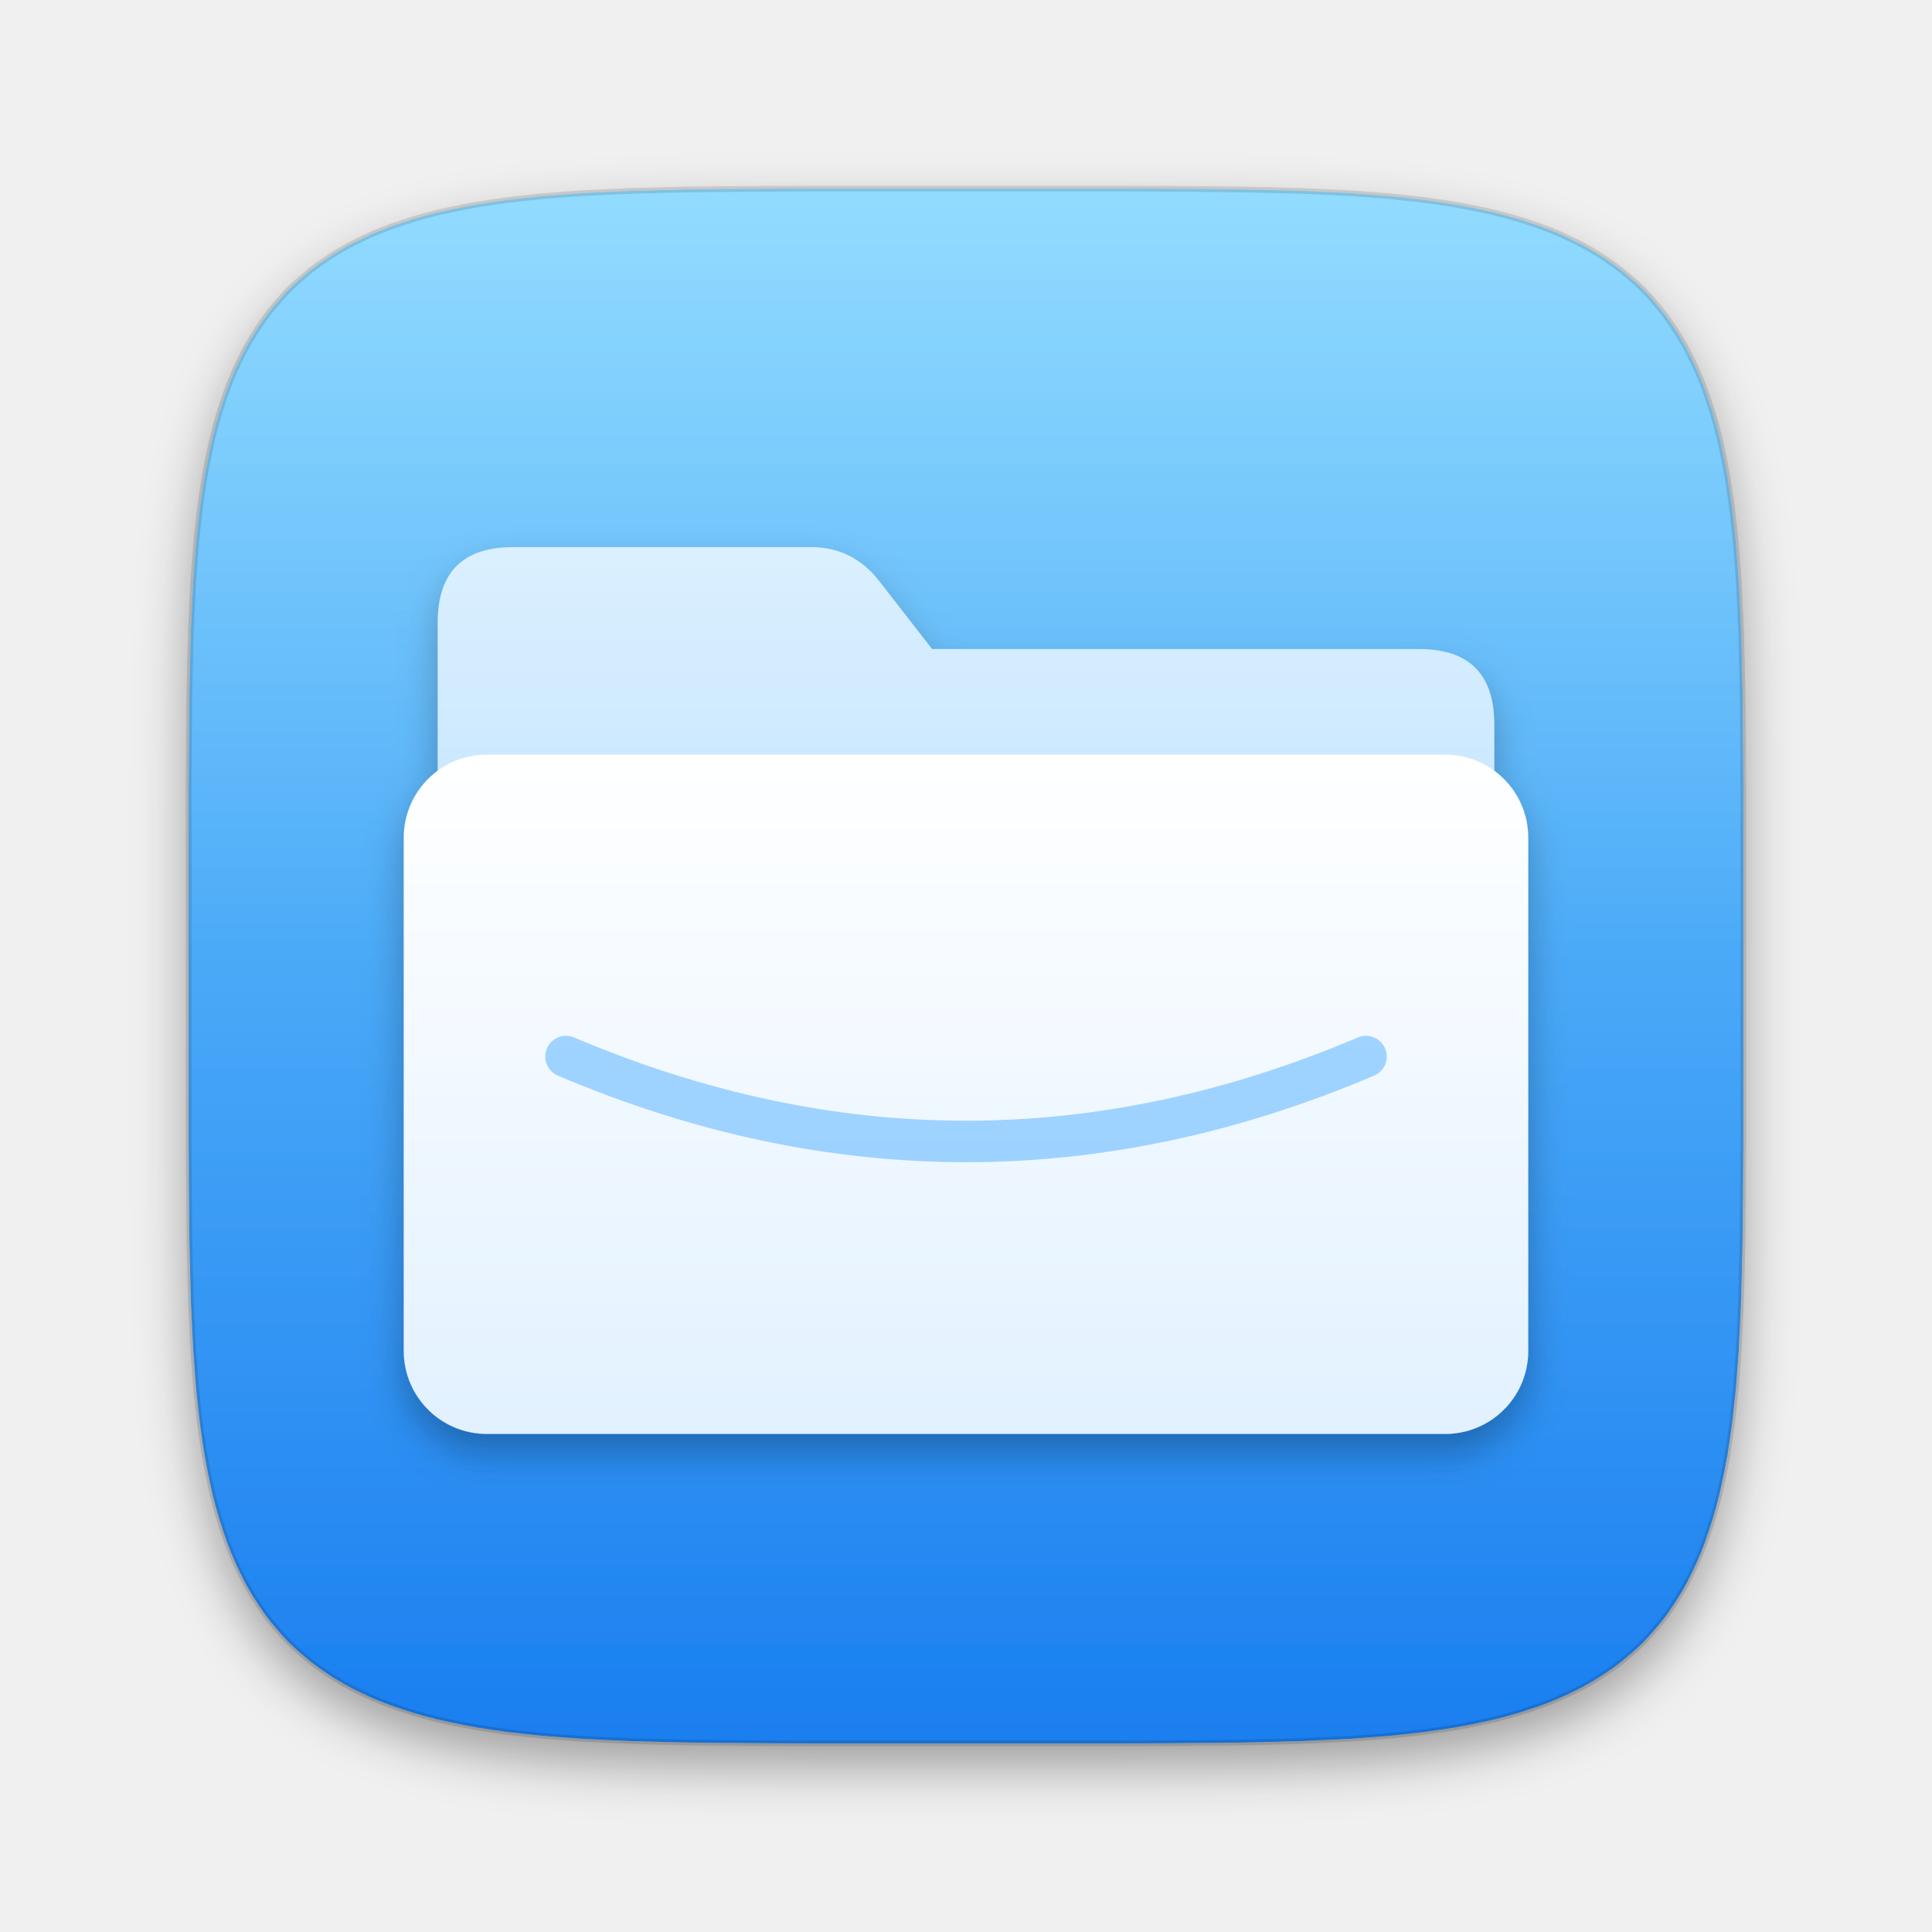
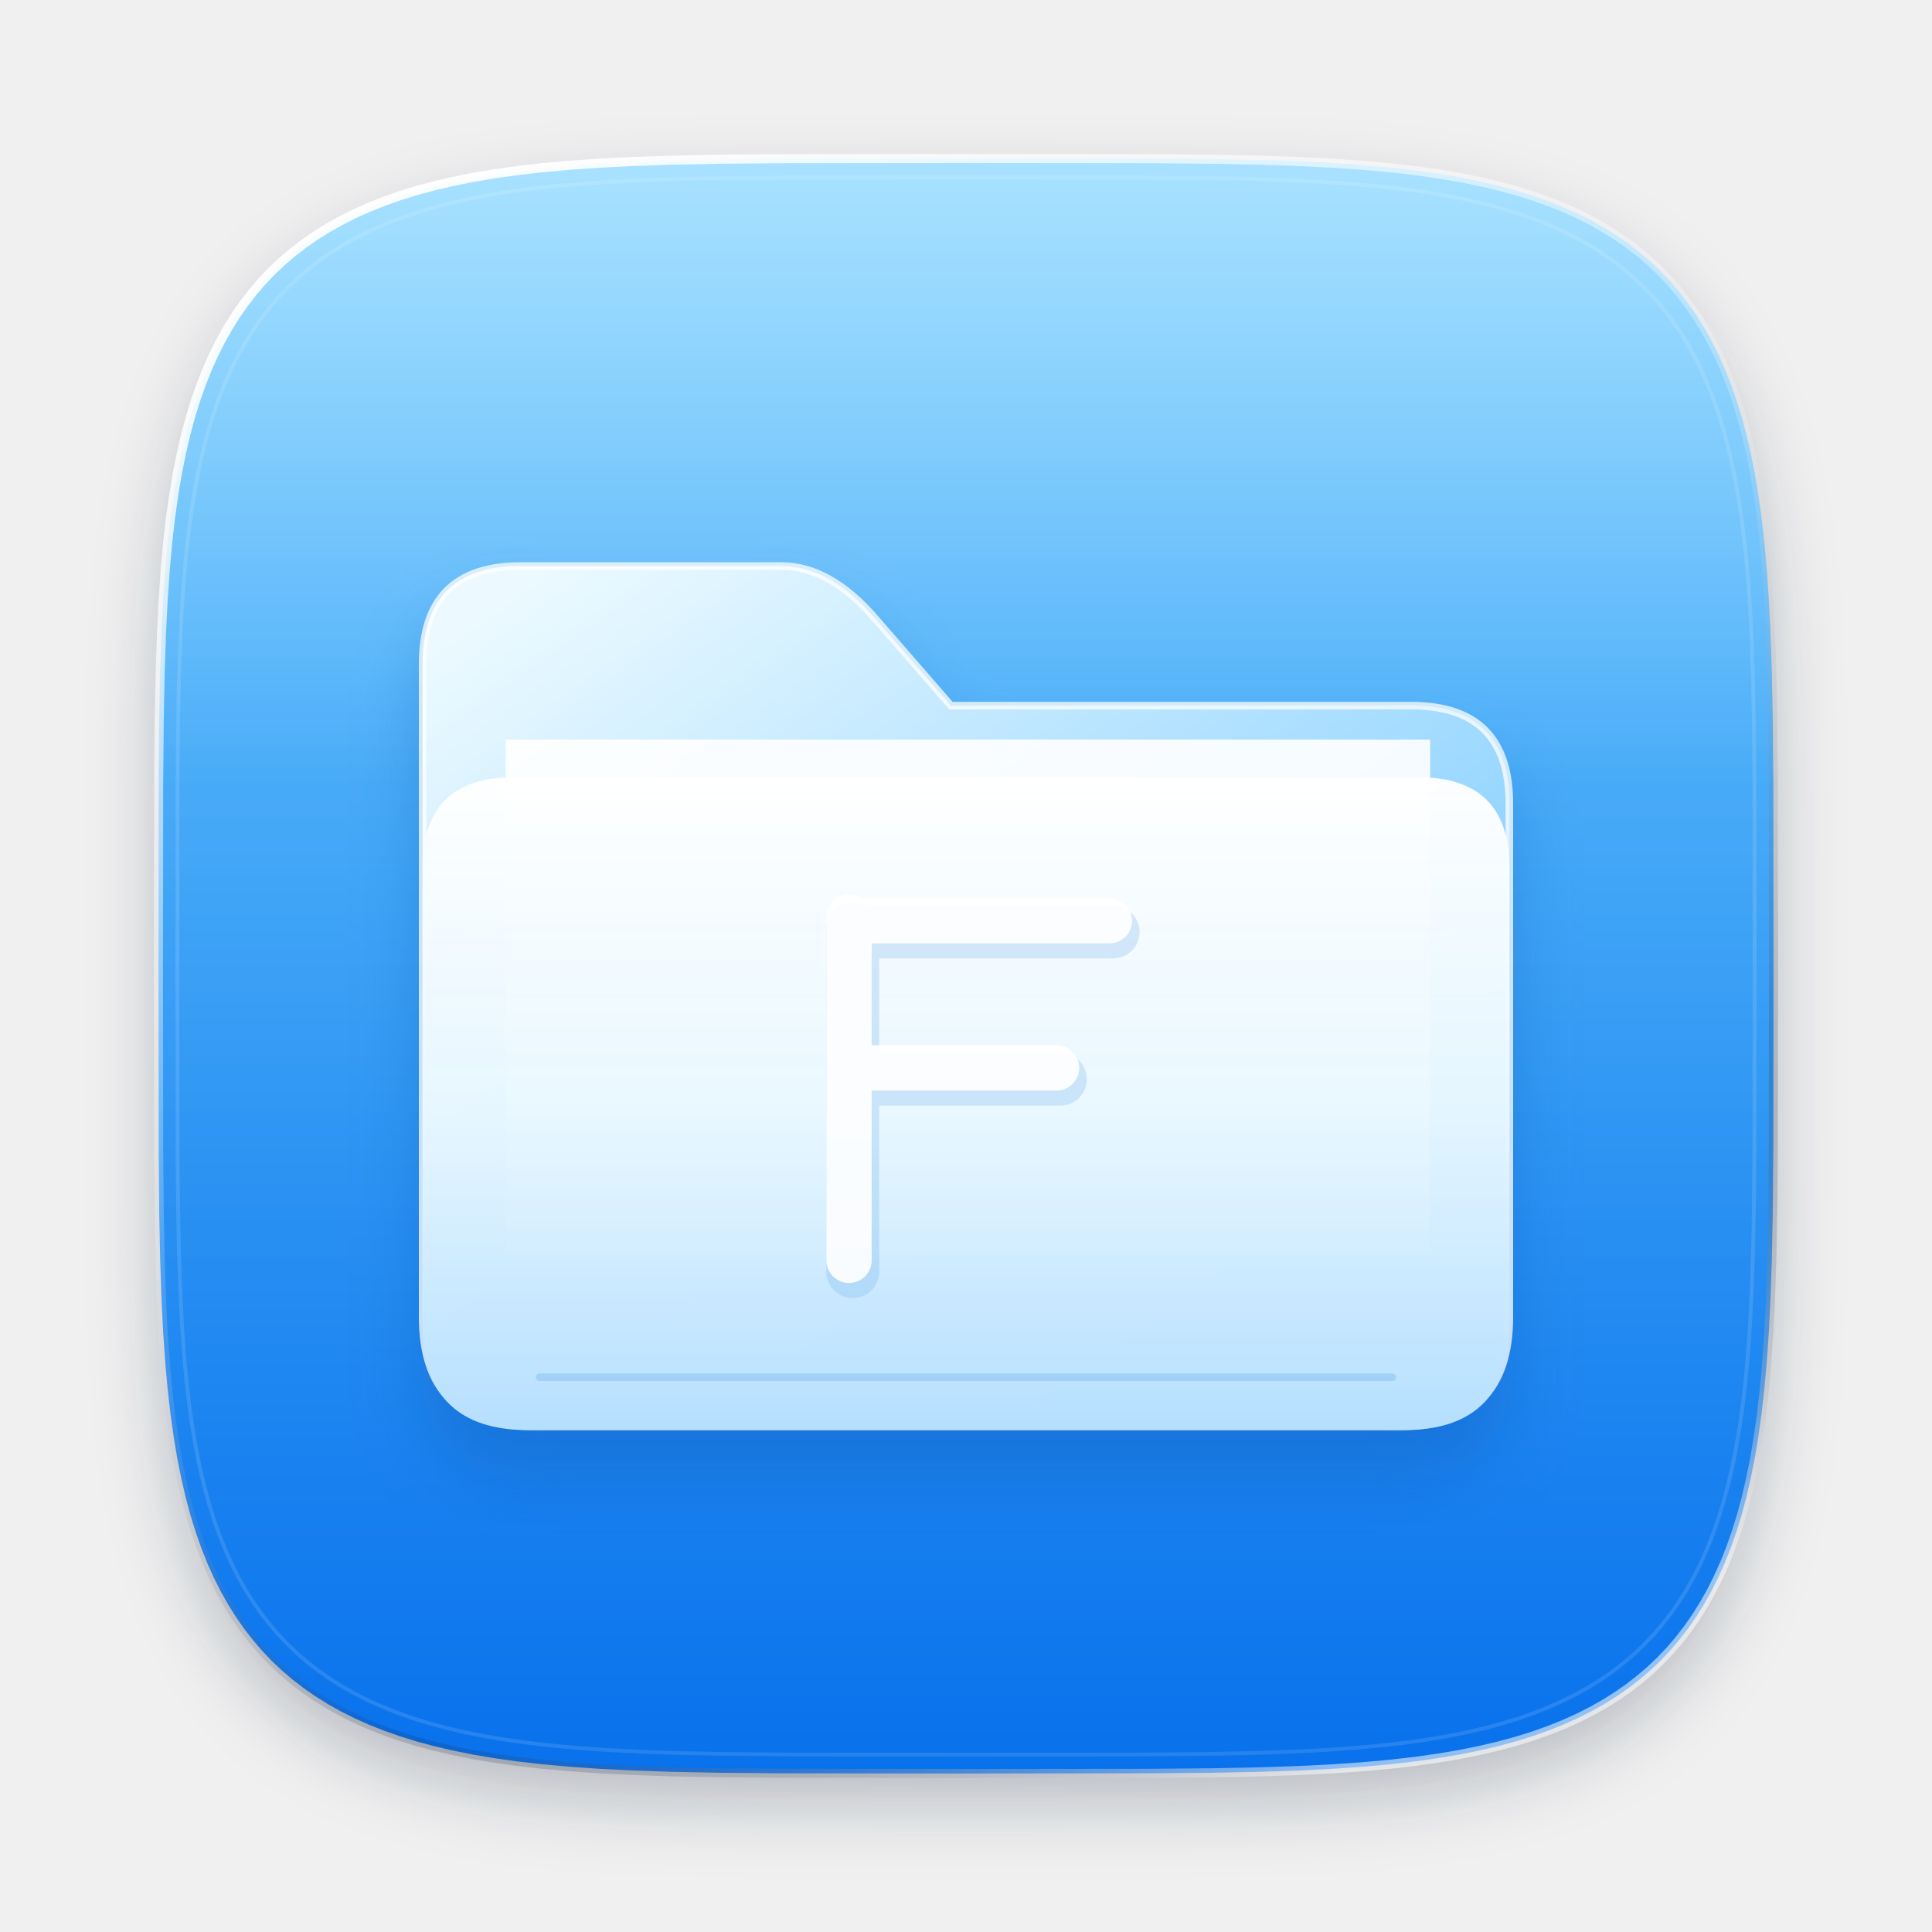
- <svg xmlns="http://www.w3.org/2000/svg" width="1024" height="1024" viewBox="0 0 1024 1024">
+ <svg xmlns="http://www.w3.org/2000/svg" width="512" height="512" viewBox="0 0 512 512" fill="none">
  <defs>
-     <filter id="shadow" x="-20%" y="-20%" width="140%" height="140%">
-       <feGaussianBlur in="SourceAlpha" stdDeviation="14" />
-       <feOffset dy="12" />
-       <feComponentTransfer>
-         <feFuncA type="linear" slope="0.35" />
-       </feComponentTransfer>
-       <feMerge>
-         <feMergeNode />
-         <feMergeNode in="SourceGraphic" />
-       </feMerge>
+     <linearGradient id="base" x1="256" y1="42" x2="256" y2="470" gradientUnits="userSpaceOnUse">
+       <stop stop-color="#64CAFF" />
+       <stop offset="1" stop-color="#0871EC" />
+     </linearGradient>
+     <linearGradient id="rim" x1="132" y1="44" x2="355" y2="470" gradientUnits="userSpaceOnUse">
+       <stop stop-color="white" stop-opacity=".95" />
+       <stop offset=".45" stop-color="white" stop-opacity=".18" />
+       <stop offset=".75" stop-color="#12264B" stop-opacity=".18" />
+       <stop offset="1" stop-color="white" stop-opacity=".55" />
+     </linearGradient>
+     <linearGradient id="sheen" x1="256" y1="45" x2="256" y2="340" gradientUnits="userSpaceOnUse">
+       <stop stop-color="white" stop-opacity=".44" />
+       <stop offset=".55" stop-color="white" stop-opacity=".04" />
+       <stop offset="1" stop-color="white" stop-opacity="0" />
+     </linearGradient>
+     <linearGradient id="whiteGlass" x1="190" y1="135" x2="300" y2="385" gradientUnits="userSpaceOnUse">
+       <stop stop-color="white" />
+       <stop offset=".5" stop-color="#F1F8FF" stop-opacity=".96" />
+       <stop offset="1" stop-color="#CEE4FB" stop-opacity=".9" />
+     </linearGradient>
+     <filter id="shadow" x="-30%" y="-30%" width="160%" height="170%">
+       <feGaussianBlur stdDeviation="9" />
    </filter>
-     <filter id="soft" x="-30%" y="-30%" width="160%" height="160%">
-       <feGaussianBlur in="SourceAlpha" stdDeviation="10" />
-       <feOffset dy="10" />
-       <feComponentTransfer>
-         <feFuncA type="linear" slope="0.28" />
-       </feComponentTransfer>
-       <feMerge>
-         <feMergeNode />
-         <feMergeNode in="SourceGraphic" />
-       </feMerge>
+     <filter id="soft" x="-40%" y="-40%" width="180%" height="180%">
+       <feGaussianBlur stdDeviation="4" />
    </filter>
-     <clipPath id="shape">
-       <path d="M924.0,512.0 L924.0,605.5 L923.8,635.4 L923.6,657.1 L923.2,674.7 L922.8,689.8 L922.2,703.2 L921.6,715.3 L920.8,726.3 L920.0,736.5 L919.0,746.0 L918.0,754.8 L916.8,763.2 L915.6,771.1 L914.2,778.6 L912.7,785.8 L911.2,792.6 L909.5,799.1 L907.7,805.3 L905.8,811.2 L903.8,817.0 L901.7,822.5 L899.5,827.7 L897.1,832.8 L894.7,837.7 L892.1,842.4 L889.4,846.9 L886.6,851.2 L883.7,855.4 L880.6,859.5 L877.4,863.3 L874.1,867.1 L870.7,870.7 L867.1,874.1 L863.3,877.4 L859.5,880.6 L855.4,883.7 L851.2,886.6 L846.9,889.4 L842.4,892.1 L837.7,894.7 L832.8,897.1 L827.7,899.5 L822.5,901.7 L817.0,903.8 L811.2,905.8 L805.3,907.7 L799.1,909.5 L792.6,911.2 L785.8,912.7 L778.6,914.2 L771.1,915.6 L763.2,916.8 L754.8,918.0 L746.0,919.0 L736.5,920.0 L726.3,920.8 L715.3,921.6 L703.2,922.2 L689.8,922.8 L674.7,923.2 L657.1,923.6 L635.4,923.8 L605.5,924.0 L512.0,924.0 L418.5,924.0 L388.6,923.8 L366.9,923.6 L349.3,923.2 L334.2,922.8 L320.8,922.2 L308.7,921.6 L297.7,920.8 L287.5,920.0 L278.0,919.0 L269.2,918.0 L260.8,916.8 L252.9,915.6 L245.4,914.2 L238.2,912.7 L231.4,911.2 L224.9,909.5 L218.7,907.7 L212.8,905.8 L207.0,903.8 L201.5,901.7 L196.3,899.5 L191.2,897.1 L186.3,894.7 L181.6,892.1 L177.1,889.4 L172.8,886.6 L168.6,883.7 L164.5,880.6 L160.7,877.4 L156.9,874.1 L153.3,870.7 L149.9,867.1 L146.6,863.3 L143.4,859.5 L140.3,855.4 L137.4,851.2 L134.6,846.9 L131.9,842.4 L129.3,837.7 L126.9,832.8 L124.5,827.7 L122.3,822.5 L120.2,817.0 L118.2,811.2 L116.3,805.3 L114.5,799.1 L112.8,792.6 L111.3,785.8 L109.8,778.6 L108.4,771.1 L107.2,763.2 L106.0,754.8 L105.0,746.0 L104.0,736.5 L103.2,726.3 L102.4,715.3 L101.8,703.2 L101.2,689.8 L100.8,674.7 L100.4,657.1 L100.2,635.4 L100.0,605.5 L100.0,512.0 L100.0,418.5 L100.2,388.6 L100.4,366.9 L100.8,349.3 L101.2,334.2 L101.8,320.8 L102.4,308.7 L103.2,297.7 L104.0,287.5 L105.0,278.0 L106.0,269.2 L107.2,260.8 L108.4,252.9 L109.8,245.4 L111.3,238.2 L112.8,231.4 L114.5,224.9 L116.3,218.7 L118.2,212.8 L120.2,207.0 L122.3,201.5 L124.5,196.3 L126.9,191.2 L129.3,186.3 L131.9,181.6 L134.6,177.1 L137.4,172.8 L140.3,168.6 L143.4,164.5 L146.6,160.7 L149.9,156.9 L153.3,153.3 L156.9,149.9 L160.7,146.6 L164.5,143.4 L168.6,140.3 L172.8,137.4 L177.1,134.6 L181.6,131.9 L186.3,129.3 L191.2,126.9 L196.3,124.5 L201.5,122.3 L207.0,120.2 L212.8,118.2 L218.7,116.3 L224.9,114.5 L231.4,112.8 L238.2,111.3 L245.4,109.8 L252.9,108.4 L260.8,107.2 L269.2,106.0 L278.0,105.0 L287.5,104.0 L297.7,103.2 L308.7,102.4 L320.8,101.8 L334.2,101.2 L349.3,100.8 L366.9,100.4 L388.6,100.2 L418.5,100.0 L512.0,100.0 L605.5,100.0 L635.4,100.2 L657.1,100.4 L674.7,100.8 L689.8,101.2 L703.2,101.8 L715.3,102.4 L726.3,103.2 L736.5,104.0 L746.0,105.0 L754.8,106.0 L763.2,107.2 L771.1,108.4 L778.6,109.8 L785.8,111.3 L792.6,112.8 L799.1,114.5 L805.3,116.3 L811.2,118.2 L817.0,120.2 L822.5,122.3 L827.7,124.5 L832.8,126.9 L837.7,129.3 L842.4,131.9 L846.9,134.6 L851.2,137.4 L855.4,140.3 L859.5,143.4 L863.3,146.6 L867.1,149.9 L870.7,153.3 L874.1,156.9 L877.4,160.7 L880.6,164.5 L883.7,168.6 L886.6,172.8 L889.4,177.1 L892.1,181.6 L894.7,186.3 L897.1,191.2 L899.5,196.3 L901.7,201.5 L903.8,207.0 L905.8,212.8 L907.7,218.7 L909.5,224.9 L911.2,231.4 L912.7,238.2 L914.2,245.4 L915.6,252.9 L916.8,260.8 L918.0,269.2 L919.0,278.0 L920.0,287.5 L920.8,297.7 L921.6,308.7 L922.2,320.8 L922.8,334.2 L923.2,349.3 L923.6,366.9 L923.8,388.6 L924.0,418.5 Z" />
+     <clipPath id="tile">
+       <path d="M470.00,256.00 L469.95,304.38 L469.80,321.38 L469.55,333.96 L469.20,344.29 L468.75,353.22 L468.20,361.15 L467.55,368.33 L466.80,374.90 L465.94,380.99 L464.99,386.65 L463.92,391.95 L462.76,396.94 L461.49,401.65 L460.11,406.10 L458.62,410.31 L457.03,414.32 L455.32,418.12 L453.50,421.74 L451.56,425.18 L449.51,428.46 L447.34,431.58 L445.04,434.55 L442.62,437.38 L440.07,440.07 L437.38,442.62 L434.55,445.04 L431.58,447.34 L428.46,449.51 L425.18,451.56 L421.74,453.50 L418.12,455.32 L414.32,457.03 L410.31,458.62 L406.10,460.11 L401.65,461.49 L396.94,462.76 L391.95,463.92 L386.65,464.99 L380.99,465.94 L374.90,466.80 L368.33,467.55 L361.15,468.20 L353.22,468.75 L344.29,469.20 L333.96,469.55 L321.38,469.80 L304.38,469.95 L256.00,470.00 L207.62,469.95 L190.62,469.80 L178.04,469.55 L167.71,469.20 L158.78,468.75 L150.85,468.20 L143.67,467.55 L137.10,466.80 L131.01,465.94 L125.35,464.99 L120.05,463.92 L115.06,462.76 L110.35,461.49 L105.90,460.11 L101.69,458.62 L97.68,457.03 L93.88,455.32 L90.26,453.50 L86.82,451.56 L83.54,449.51 L80.42,447.34 L77.45,445.04 L74.62,442.62 L71.93,440.07 L69.38,437.38 L66.96,434.55 L64.66,431.58 L62.49,428.46 L60.44,425.18 L58.50,421.74 L56.68,418.12 L54.97,414.32 L53.38,410.31 L51.89,406.10 L50.51,401.65 L49.24,396.94 L48.08,391.95 L47.01,386.65 L46.06,380.99 L45.20,374.90 L44.45,368.33 L43.80,361.15 L43.25,353.22 L42.80,344.29 L42.45,333.96 L42.20,321.38 L42.05,304.38 L42.00,256.00 L42.05,207.62 L42.20,190.62 L42.45,178.04 L42.80,167.71 L43.25,158.78 L43.80,150.85 L44.45,143.67 L45.20,137.10 L46.06,131.01 L47.01,125.35 L48.08,120.05 L49.24,115.06 L50.51,110.35 L51.89,105.90 L53.38,101.69 L54.97,97.68 L56.68,93.88 L58.50,90.26 L60.44,86.82 L62.49,83.54 L64.66,80.42 L66.96,77.45 L69.38,74.62 L71.93,71.93 L74.62,69.38 L77.45,66.96 L80.42,64.66 L83.54,62.49 L86.82,60.44 L90.26,58.50 L93.88,56.68 L97.68,54.97 L101.69,53.38 L105.90,51.89 L110.35,50.51 L115.06,49.24 L120.05,48.08 L125.35,47.01 L131.01,46.06 L137.10,45.20 L143.67,44.45 L150.85,43.80 L158.78,43.25 L167.71,42.80 L178.04,42.45 L190.62,42.20 L207.62,42.05 L256.00,42.00 L304.38,42.05 L321.38,42.20 L333.96,42.45 L344.29,42.80 L353.22,43.25 L361.15,43.80 L368.33,44.45 L374.90,45.20 L380.99,46.06 L386.65,47.01 L391.95,48.08 L396.94,49.24 L401.65,50.51 L406.10,51.89 L410.31,53.38 L414.32,54.97 L418.12,56.68 L421.74,58.50 L425.18,60.44 L428.46,62.49 L431.58,64.66 L434.55,66.96 L437.38,69.38 L440.07,71.93 L442.62,74.62 L445.04,77.45 L447.34,80.42 L449.51,83.54 L451.56,86.82 L453.50,90.26 L455.32,93.88 L457.03,97.68 L458.62,101.69 L460.11,105.90 L461.49,110.35 L462.76,115.06 L463.92,120.05 L464.99,125.35 L465.94,131.01 L466.80,137.10 L467.55,143.67 L468.20,150.85 L468.75,158.78 L469.20,167.71 L469.55,178.04 L469.80,190.62 L469.95,207.62 L470.00,256.00Z" />
    </clipPath>
-     <linearGradient id="sheen" x1="0" y1="0" x2="0" y2="1">
-       <stop offset="0" stop-color="#fff" stop-opacity="0.22" />
-       <stop offset="0.5" stop-color="#fff" stop-opacity="0" />
+     <linearGradient id="folderBack" x1="170" y1="132" x2="340" y2="373" gradientUnits="userSpaceOnUse">
+       <stop stop-color="#ECFAFF" />
+       <stop offset="1" stop-color="#6FC5FF" />
    </linearGradient>
-     <linearGradient id="bg" x1="0" y1="0" x2="0" y2="1">
-       <stop offset="0" stop-color="#7AD3FF" />
-       <stop offset="1" stop-color="#1A7FF0" />
-     </linearGradient>
-     <linearGradient id="back" x1="0" y1="0" x2="0" y2="1">
-       <stop offset="0" stop-color="#D6EEFF" />
-       <stop offset="1" stop-color="#A9D6FF" />
-     </linearGradient>
-     <linearGradient id="front" x1="0" y1="0" x2="0" y2="1">
-       <stop offset="0" stop-color="#FFFFFF" />
-       <stop offset="1" stop-color="#E2F1FF" />
+     <linearGradient id="folderFront" x1="256" y1="204" x2="256" y2="379" gradientUnits="userSpaceOnUse">
+       <stop stop-color="#FFFFFF" stop-opacity=".98" />
+       <stop offset=".52" stop-color="#E8F7FF" stop-opacity=".96" />
+       <stop offset="1" stop-color="#B5DFFF" />
    </linearGradient>
  </defs>
-   <g filter="url(#shadow)">
-     <path d="M924.0,512.0 L924.0,605.5 L923.8,635.4 L923.6,657.1 L923.2,674.7 L922.8,689.8 L922.2,703.2 L921.6,715.3 L920.8,726.3 L920.0,736.5 L919.0,746.0 L918.0,754.8 L916.8,763.2 L915.6,771.1 L914.2,778.6 L912.7,785.8 L911.2,792.6 L909.5,799.1 L907.7,805.3 L905.8,811.2 L903.8,817.0 L901.7,822.5 L899.5,827.7 L897.1,832.8 L894.7,837.7 L892.1,842.4 L889.4,846.9 L886.6,851.2 L883.7,855.4 L880.6,859.5 L877.4,863.3 L874.1,867.1 L870.7,870.7 L867.1,874.1 L863.3,877.4 L859.5,880.6 L855.4,883.7 L851.2,886.6 L846.9,889.4 L842.4,892.1 L837.7,894.7 L832.8,897.1 L827.7,899.5 L822.5,901.7 L817.0,903.8 L811.2,905.8 L805.3,907.7 L799.1,909.5 L792.6,911.2 L785.8,912.7 L778.6,914.2 L771.1,915.6 L763.2,916.8 L754.8,918.0 L746.0,919.0 L736.5,920.0 L726.3,920.8 L715.3,921.6 L703.2,922.2 L689.8,922.8 L674.7,923.2 L657.1,923.6 L635.4,923.8 L605.5,924.0 L512.0,924.0 L418.5,924.0 L388.6,923.8 L366.9,923.6 L349.3,923.2 L334.2,922.8 L320.8,922.2 L308.7,921.6 L297.7,920.8 L287.5,920.0 L278.0,919.0 L269.2,918.0 L260.8,916.8 L252.9,915.6 L245.4,914.2 L238.2,912.7 L231.4,911.2 L224.9,909.5 L218.7,907.7 L212.8,905.8 L207.0,903.8 L201.5,901.7 L196.3,899.5 L191.2,897.1 L186.3,894.7 L181.6,892.1 L177.1,889.4 L172.8,886.6 L168.6,883.7 L164.5,880.6 L160.7,877.4 L156.9,874.1 L153.3,870.7 L149.9,867.1 L146.6,863.3 L143.4,859.5 L140.3,855.4 L137.4,851.2 L134.6,846.9 L131.9,842.4 L129.3,837.7 L126.9,832.8 L124.5,827.7 L122.3,822.5 L120.2,817.0 L118.2,811.2 L116.3,805.3 L114.5,799.1 L112.8,792.6 L111.3,785.8 L109.8,778.6 L108.4,771.1 L107.2,763.2 L106.0,754.8 L105.0,746.0 L104.0,736.5 L103.2,726.3 L102.4,715.3 L101.8,703.2 L101.2,689.8 L100.8,674.7 L100.4,657.1 L100.2,635.4 L100.0,605.5 L100.0,512.0 L100.0,418.5 L100.2,388.6 L100.4,366.9 L100.8,349.3 L101.2,334.2 L101.8,320.8 L102.4,308.7 L103.2,297.7 L104.0,287.5 L105.0,278.0 L106.0,269.2 L107.2,260.8 L108.4,252.9 L109.8,245.4 L111.3,238.2 L112.8,231.4 L114.5,224.9 L116.3,218.7 L118.2,212.8 L120.2,207.0 L122.3,201.5 L124.5,196.3 L126.9,191.2 L129.3,186.3 L131.9,181.6 L134.6,177.1 L137.4,172.8 L140.3,168.6 L143.4,164.5 L146.6,160.7 L149.9,156.9 L153.3,153.3 L156.9,149.9 L160.7,146.6 L164.5,143.4 L168.6,140.3 L172.8,137.4 L177.1,134.6 L181.6,131.9 L186.3,129.3 L191.2,126.9 L196.3,124.5 L201.5,122.3 L207.0,120.2 L212.8,118.2 L218.7,116.3 L224.9,114.5 L231.4,112.8 L238.2,111.3 L245.4,109.8 L252.9,108.4 L260.8,107.2 L269.2,106.0 L278.0,105.0 L287.5,104.0 L297.7,103.2 L308.7,102.4 L320.8,101.8 L334.2,101.2 L349.3,100.8 L366.9,100.4 L388.6,100.2 L418.5,100.0 L512.0,100.0 L605.5,100.0 L635.4,100.2 L657.1,100.4 L674.7,100.8 L689.8,101.2 L703.2,101.8 L715.3,102.4 L726.3,103.2 L736.5,104.0 L746.0,105.0 L754.8,106.0 L763.2,107.2 L771.1,108.4 L778.6,109.8 L785.8,111.3 L792.6,112.8 L799.1,114.5 L805.3,116.3 L811.2,118.2 L817.0,120.2 L822.5,122.3 L827.7,124.5 L832.8,126.9 L837.7,129.3 L842.4,131.9 L846.9,134.6 L851.2,137.4 L855.4,140.3 L859.5,143.4 L863.3,146.6 L867.1,149.9 L870.7,153.3 L874.1,156.9 L877.4,160.7 L880.6,164.5 L883.7,168.6 L886.6,172.8 L889.4,177.1 L892.1,181.6 L894.7,186.3 L897.1,191.2 L899.5,196.3 L901.7,201.5 L903.8,207.0 L905.8,212.8 L907.7,218.7 L909.5,224.9 L911.2,231.4 L912.7,238.2 L914.2,245.4 L915.6,252.9 L916.8,260.8 L918.0,269.2 L919.0,278.0 L920.0,287.5 L920.8,297.7 L921.6,308.7 L922.2,320.8 L922.8,334.2 L923.2,349.3 L923.6,366.9 L923.8,388.6 L924.0,418.5 Z" fill="url(#bg)" />
-     <g clip-path="url(#shape)">
-       <g filter="url(#soft)">
-         <path d="M232,330 Q232,290 272,290 H430 Q452,290 466,308 L494,344 H752 Q792,344 792,384 V700 Q792,740 752,740 H272 Q232,740 232,700 Z" fill="url(#back)" />
-         <path d="M258,400 H766 A44,44 0 0 1 810,444 V716 A44,44 0 0 1 766,760 H258 A44,44 0 0 1 214,716 V444 A44,44 0 0 1 258,400 Z" fill="url(#front)" />
-         <path d="M300,560 Q512,650 724,560" fill="none" stroke="#5BB4FF" stroke-width="22" stroke-linecap="round" opacity="0.55" />
-       </g>
-       <rect x="0" y="0" width="1024" height="1024" fill="url(#sheen)" />
-     </g>
-     <path d="M924.0,512.0 L924.0,605.5 L923.8,635.4 L923.6,657.1 L923.2,674.7 L922.8,689.8 L922.2,703.2 L921.6,715.3 L920.8,726.3 L920.0,736.5 L919.0,746.0 L918.0,754.8 L916.8,763.2 L915.6,771.1 L914.2,778.6 L912.7,785.8 L911.2,792.6 L909.5,799.1 L907.7,805.3 L905.8,811.2 L903.8,817.0 L901.7,822.5 L899.5,827.7 L897.1,832.8 L894.7,837.7 L892.1,842.4 L889.4,846.9 L886.6,851.2 L883.7,855.4 L880.6,859.5 L877.4,863.3 L874.1,867.1 L870.7,870.7 L867.1,874.1 L863.3,877.4 L859.5,880.6 L855.4,883.7 L851.2,886.6 L846.9,889.4 L842.4,892.1 L837.7,894.7 L832.8,897.1 L827.7,899.5 L822.5,901.7 L817.0,903.8 L811.2,905.8 L805.3,907.7 L799.1,909.5 L792.6,911.2 L785.8,912.7 L778.6,914.2 L771.1,915.6 L763.2,916.8 L754.8,918.0 L746.0,919.0 L736.5,920.0 L726.3,920.8 L715.3,921.6 L703.2,922.2 L689.8,922.8 L674.7,923.2 L657.1,923.6 L635.4,923.8 L605.5,924.0 L512.0,924.0 L418.5,924.0 L388.6,923.8 L366.9,923.6 L349.3,923.2 L334.2,922.8 L320.8,922.2 L308.7,921.6 L297.7,920.8 L287.5,920.0 L278.0,919.0 L269.2,918.0 L260.8,916.8 L252.9,915.6 L245.4,914.2 L238.2,912.7 L231.4,911.2 L224.9,909.5 L218.7,907.7 L212.8,905.8 L207.0,903.8 L201.5,901.7 L196.3,899.5 L191.2,897.1 L186.3,894.7 L181.6,892.1 L177.1,889.4 L172.8,886.6 L168.6,883.7 L164.5,880.6 L160.7,877.4 L156.9,874.1 L153.3,870.7 L149.9,867.1 L146.6,863.3 L143.4,859.5 L140.3,855.4 L137.4,851.2 L134.6,846.9 L131.9,842.4 L129.3,837.7 L126.9,832.8 L124.5,827.7 L122.3,822.5 L120.2,817.0 L118.2,811.2 L116.3,805.3 L114.5,799.1 L112.8,792.6 L111.3,785.8 L109.8,778.6 L108.4,771.1 L107.2,763.2 L106.0,754.8 L105.0,746.0 L104.0,736.5 L103.2,726.3 L102.4,715.3 L101.8,703.2 L101.2,689.8 L100.8,674.7 L100.4,657.1 L100.2,635.4 L100.0,605.5 L100.0,512.0 L100.0,418.5 L100.2,388.6 L100.4,366.9 L100.8,349.3 L101.2,334.2 L101.8,320.8 L102.4,308.7 L103.2,297.7 L104.0,287.5 L105.0,278.0 L106.0,269.2 L107.2,260.8 L108.4,252.9 L109.8,245.4 L111.3,238.2 L112.8,231.4 L114.5,224.9 L116.3,218.7 L118.2,212.8 L120.2,207.0 L122.3,201.5 L124.5,196.3 L126.9,191.2 L129.3,186.3 L131.9,181.6 L134.6,177.1 L137.4,172.8 L140.3,168.6 L143.4,164.5 L146.6,160.7 L149.9,156.9 L153.3,153.3 L156.9,149.9 L160.7,146.6 L164.5,143.4 L168.6,140.3 L172.8,137.4 L177.1,134.6 L181.6,131.9 L186.3,129.3 L191.2,126.9 L196.3,124.5 L201.5,122.3 L207.0,120.2 L212.8,118.2 L218.7,116.3 L224.9,114.5 L231.4,112.8 L238.2,111.3 L245.4,109.8 L252.9,108.4 L260.8,107.2 L269.2,106.0 L278.0,105.0 L287.5,104.0 L297.7,103.2 L308.7,102.4 L320.8,101.8 L334.2,101.2 L349.3,100.8 L366.9,100.4 L388.6,100.2 L418.5,100.0 L512.0,100.0 L605.5,100.0 L635.4,100.2 L657.1,100.4 L674.7,100.8 L689.8,101.2 L703.2,101.8 L715.3,102.4 L726.3,103.2 L736.5,104.0 L746.0,105.0 L754.8,106.0 L763.2,107.2 L771.1,108.4 L778.6,109.8 L785.8,111.3 L792.6,112.8 L799.1,114.5 L805.3,116.3 L811.2,118.2 L817.0,120.2 L822.5,122.3 L827.7,124.5 L832.8,126.9 L837.7,129.3 L842.4,131.9 L846.9,134.6 L851.2,137.4 L855.4,140.3 L859.5,143.4 L863.3,146.6 L867.1,149.9 L870.7,153.3 L874.1,156.9 L877.4,160.7 L880.6,164.5 L883.7,168.6 L886.6,172.8 L889.4,177.1 L892.1,181.6 L894.7,186.3 L897.1,191.2 L899.5,196.3 L901.7,201.5 L903.8,207.0 L905.8,212.8 L907.7,218.7 L909.5,224.9 L911.2,231.4 L912.7,238.2 L914.2,245.4 L915.6,252.9 L916.8,260.8 L918.0,269.2 L919.0,278.0 L920.0,287.5 L920.8,297.7 L921.6,308.7 L922.2,320.8 L922.8,334.2 L923.2,349.3 L923.6,366.9 L923.8,388.6 L924.0,418.5 Z" fill="none" stroke="#000" stroke-opacity="0.12" stroke-width="3" />
+   <path d="M470.00,256.00 L469.95,304.38 L469.80,321.38 L469.55,333.96 L469.20,344.29 L468.75,353.22 L468.20,361.15 L467.55,368.33 L466.80,374.90 L465.94,380.99 L464.99,386.65 L463.92,391.95 L462.76,396.94 L461.49,401.65 L460.11,406.10 L458.62,410.31 L457.03,414.32 L455.32,418.12 L453.50,421.74 L451.56,425.18 L449.51,428.46 L447.34,431.58 L445.04,434.55 L442.62,437.38 L440.07,440.07 L437.38,442.62 L434.55,445.04 L431.58,447.34 L428.46,449.51 L425.18,451.56 L421.74,453.50 L418.12,455.32 L414.32,457.03 L410.31,458.62 L406.10,460.11 L401.65,461.49 L396.94,462.76 L391.95,463.92 L386.65,464.99 L380.99,465.94 L374.90,466.80 L368.33,467.55 L361.15,468.20 L353.22,468.75 L344.29,469.20 L333.96,469.55 L321.38,469.80 L304.38,469.95 L256.00,470.00 L207.62,469.95 L190.62,469.80 L178.04,469.55 L167.71,469.20 L158.78,468.75 L150.85,468.20 L143.67,467.55 L137.10,466.80 L131.01,465.94 L125.35,464.99 L120.05,463.92 L115.06,462.76 L110.35,461.49 L105.90,460.11 L101.69,458.62 L97.68,457.03 L93.88,455.32 L90.26,453.50 L86.82,451.56 L83.54,449.51 L80.42,447.34 L77.45,445.04 L74.62,442.62 L71.93,440.07 L69.38,437.38 L66.96,434.55 L64.66,431.58 L62.49,428.46 L60.44,425.18 L58.50,421.74 L56.68,418.12 L54.97,414.32 L53.38,410.31 L51.89,406.10 L50.51,401.65 L49.24,396.94 L48.08,391.95 L47.01,386.65 L46.06,380.99 L45.20,374.90 L44.45,368.33 L43.80,361.15 L43.25,353.22 L42.80,344.29 L42.45,333.96 L42.20,321.38 L42.05,304.38 L42.00,256.00 L42.05,207.62 L42.20,190.62 L42.45,178.04 L42.80,167.71 L43.25,158.78 L43.80,150.85 L44.45,143.67 L45.20,137.10 L46.06,131.01 L47.01,125.35 L48.08,120.05 L49.24,115.06 L50.51,110.35 L51.89,105.90 L53.38,101.69 L54.97,97.68 L56.68,93.88 L58.50,90.26 L60.44,86.82 L62.49,83.54 L64.66,80.42 L66.96,77.45 L69.38,74.62 L71.93,71.93 L74.62,69.38 L77.45,66.96 L80.42,64.66 L83.54,62.49 L86.82,60.44 L90.26,58.50 L93.88,56.68 L97.68,54.97 L101.69,53.38 L105.90,51.89 L110.35,50.51 L115.06,49.24 L120.05,48.08 L125.35,47.01 L131.01,46.06 L137.10,45.20 L143.67,44.45 L150.85,43.80 L158.78,43.25 L167.71,42.80 L178.04,42.45 L190.62,42.20 L207.62,42.05 L256.00,42.00 L304.38,42.05 L321.38,42.20 L333.96,42.45 L344.29,42.80 L353.22,43.25 L361.15,43.80 L368.33,44.45 L374.90,45.20 L380.99,46.06 L386.65,47.01 L391.95,48.08 L396.94,49.24 L401.65,50.51 L406.10,51.89 L410.31,53.38 L414.32,54.97 L418.12,56.68 L421.74,58.50 L425.18,60.44 L428.46,62.49 L431.58,64.66 L434.55,66.96 L437.38,69.38 L440.07,71.93 L442.62,74.62 L445.04,77.45 L447.34,80.42 L449.51,83.54 L451.56,86.82 L453.50,90.26 L455.32,93.88 L457.03,97.68 L458.62,101.69 L460.11,105.90 L461.49,110.35 L462.76,115.06 L463.92,120.05 L464.99,125.35 L465.94,131.01 L466.80,137.10 L467.55,143.67 L468.20,150.85 L468.75,158.78 L469.20,167.71 L469.55,178.04 L469.80,190.62 L469.95,207.62 L470.00,256.00Z" transform="translate(0 8)" fill="#071C38" opacity=".25" filter="url(#shadow)" />
+   <path d="M470.00,256.00 L469.95,304.38 L469.80,321.38 L469.55,333.96 L469.20,344.29 L468.75,353.22 L468.20,361.15 L467.55,368.33 L466.80,374.90 L465.94,380.99 L464.99,386.65 L463.92,391.95 L462.76,396.94 L461.49,401.65 L460.11,406.10 L458.62,410.31 L457.03,414.32 L455.32,418.12 L453.50,421.74 L451.56,425.18 L449.51,428.46 L447.34,431.58 L445.04,434.55 L442.62,437.38 L440.07,440.07 L437.38,442.62 L434.55,445.04 L431.58,447.34 L428.46,449.51 L425.18,451.56 L421.74,453.50 L418.12,455.32 L414.32,457.03 L410.31,458.62 L406.10,460.11 L401.65,461.49 L396.94,462.76 L391.95,463.92 L386.65,464.99 L380.99,465.94 L374.90,466.80 L368.33,467.55 L361.15,468.20 L353.22,468.75 L344.29,469.20 L333.96,469.55 L321.38,469.80 L304.38,469.95 L256.00,470.00 L207.62,469.95 L190.62,469.80 L178.04,469.55 L167.71,469.20 L158.78,468.75 L150.85,468.20 L143.67,467.55 L137.10,466.80 L131.01,465.94 L125.35,464.99 L120.05,463.92 L115.06,462.76 L110.35,461.49 L105.90,460.11 L101.69,458.62 L97.68,457.03 L93.88,455.32 L90.26,453.50 L86.82,451.56 L83.54,449.51 L80.42,447.34 L77.45,445.04 L74.62,442.62 L71.93,440.07 L69.38,437.38 L66.96,434.55 L64.66,431.58 L62.49,428.46 L60.44,425.18 L58.50,421.74 L56.68,418.12 L54.97,414.32 L53.38,410.31 L51.89,406.10 L50.51,401.65 L49.24,396.94 L48.08,391.95 L47.01,386.65 L46.06,380.99 L45.20,374.90 L44.45,368.33 L43.80,361.15 L43.25,353.22 L42.80,344.29 L42.45,333.96 L42.20,321.38 L42.05,304.38 L42.00,256.00 L42.05,207.62 L42.20,190.62 L42.45,178.04 L42.80,167.71 L43.25,158.78 L43.80,150.85 L44.45,143.67 L45.20,137.10 L46.06,131.01 L47.01,125.35 L48.08,120.05 L49.24,115.06 L50.51,110.35 L51.89,105.90 L53.38,101.69 L54.97,97.68 L56.68,93.88 L58.50,90.26 L60.44,86.82 L62.49,83.54 L64.66,80.42 L66.96,77.45 L69.38,74.62 L71.93,71.93 L74.62,69.38 L77.45,66.96 L80.42,64.66 L83.54,62.49 L86.82,60.44 L90.26,58.50 L93.88,56.68 L97.68,54.97 L101.69,53.38 L105.90,51.89 L110.35,50.51 L115.06,49.24 L120.05,48.08 L125.35,47.01 L131.01,46.06 L137.10,45.20 L143.67,44.45 L150.85,43.80 L158.78,43.25 L167.71,42.80 L178.04,42.45 L190.62,42.20 L207.62,42.05 L256.00,42.00 L304.38,42.05 L321.38,42.20 L333.96,42.45 L344.29,42.80 L353.22,43.25 L361.15,43.80 L368.33,44.45 L374.90,45.20 L380.99,46.06 L386.65,47.01 L391.95,48.08 L396.94,49.24 L401.65,50.51 L406.10,51.89 L410.31,53.38 L414.32,54.97 L418.12,56.68 L421.74,58.50 L425.18,60.44 L428.46,62.49 L431.58,64.66 L434.55,66.96 L437.38,69.38 L440.07,71.93 L442.62,74.62 L445.04,77.45 L447.34,80.42 L449.51,83.54 L451.56,86.82 L453.50,90.26 L455.32,93.88 L457.03,97.68 L458.62,101.69 L460.11,105.90 L461.49,110.35 L462.76,115.06 L463.92,120.05 L464.99,125.35 L465.94,131.01 L466.80,137.10 L467.55,143.67 L468.20,150.85 L468.75,158.78 L469.20,167.71 L469.55,178.04 L469.80,190.62 L469.95,207.62 L470.00,256.00Z" fill="url(#base)" />
+   <g>
+     <path d="M470.00,256.00 L469.95,304.38 L469.80,321.38 L469.55,333.96 L469.20,344.29 L468.75,353.22 L468.20,361.15 L467.55,368.33 L466.80,374.90 L465.94,380.99 L464.99,386.65 L463.92,391.95 L462.76,396.94 L461.49,401.65 L460.11,406.10 L458.62,410.31 L457.03,414.32 L455.32,418.12 L453.50,421.74 L451.56,425.18 L449.51,428.46 L447.34,431.58 L445.04,434.55 L442.62,437.38 L440.07,440.07 L437.38,442.62 L434.55,445.04 L431.58,447.34 L428.46,449.51 L425.18,451.56 L421.74,453.50 L418.12,455.32 L414.32,457.03 L410.31,458.62 L406.10,460.11 L401.65,461.49 L396.94,462.76 L391.95,463.92 L386.65,464.99 L380.99,465.94 L374.90,466.80 L368.33,467.55 L361.15,468.20 L353.22,468.75 L344.29,469.20 L333.96,469.55 L321.38,469.80 L304.38,469.95 L256.00,470.00 L207.62,469.95 L190.62,469.80 L178.04,469.55 L167.71,469.20 L158.78,468.75 L150.85,468.20 L143.67,467.55 L137.10,466.80 L131.01,465.94 L125.35,464.99 L120.05,463.92 L115.06,462.76 L110.35,461.49 L105.90,460.11 L101.69,458.62 L97.68,457.03 L93.88,455.32 L90.26,453.50 L86.82,451.56 L83.54,449.51 L80.42,447.34 L77.45,445.04 L74.62,442.62 L71.93,440.07 L69.38,437.38 L66.96,434.55 L64.66,431.58 L62.49,428.46 L60.44,425.18 L58.50,421.74 L56.68,418.12 L54.97,414.32 L53.38,410.31 L51.89,406.10 L50.51,401.65 L49.24,396.94 L48.08,391.95 L47.01,386.65 L46.06,380.99 L45.20,374.90 L44.45,368.33 L43.80,361.15 L43.25,353.22 L42.80,344.29 L42.45,333.96 L42.20,321.38 L42.05,304.38 L42.00,256.00 L42.05,207.62 L42.20,190.62 L42.45,178.04 L42.80,167.71 L43.25,158.78 L43.80,150.85 L44.45,143.67 L45.20,137.10 L46.06,131.01 L47.01,125.35 L48.08,120.05 L49.24,115.06 L50.51,110.35 L51.89,105.90 L53.38,101.69 L54.97,97.68 L56.68,93.88 L58.50,90.26 L60.44,86.82 L62.49,83.54 L64.66,80.42 L66.96,77.45 L69.38,74.62 L71.93,71.93 L74.62,69.38 L77.45,66.96 L80.42,64.66 L83.54,62.49 L86.82,60.44 L90.26,58.50 L93.88,56.68 L97.68,54.97 L101.69,53.38 L105.90,51.89 L110.35,50.51 L115.06,49.24 L120.05,48.08 L125.35,47.01 L131.01,46.06 L137.10,45.20 L143.67,44.45 L150.85,43.80 L158.78,43.25 L167.71,42.80 L178.04,42.45 L190.62,42.20 L207.62,42.05 L256.00,42.00 L304.38,42.05 L321.38,42.20 L333.96,42.45 L344.29,42.80 L353.22,43.25 L361.15,43.80 L368.33,44.45 L374.90,45.20 L380.99,46.06 L386.65,47.01 L391.95,48.08 L396.94,49.24 L401.65,50.51 L406.10,51.89 L410.31,53.38 L414.32,54.97 L418.12,56.68 L421.74,58.50 L425.18,60.44 L428.46,62.49 L431.58,64.66 L434.55,66.96 L437.38,69.38 L440.07,71.93 L442.62,74.62 L445.04,77.45 L447.34,80.42 L449.51,83.54 L451.56,86.82 L453.50,90.26 L455.32,93.88 L457.03,97.68 L458.62,101.69 L460.11,105.90 L461.49,110.35 L462.76,115.06 L463.92,120.05 L464.99,125.35 L465.94,131.01 L466.80,137.10 L467.55,143.67 L468.20,150.85 L468.75,158.78 L469.20,167.71 L469.55,178.04 L469.80,190.62 L469.95,207.62 L470.00,256.00Z" fill="url(#sheen)" />
+     <path d="M112 176Q112 150 138 150H208Q221 150 233 165L252 188H374Q400 188 400 214V352Q400 380 372 380H140Q112 380 112 352Z" fill="#0750AA" opacity=".30" transform="translate(0 12)" filter="url(#shadow)" />
+     <path d="M112 176Q112 150 138 150H207Q220 150 232 164L252 187H374Q400 187 400 213V349Q400 378 371 378H141Q112 378 112 349Z" fill="url(#folderBack)" stroke="white" stroke-opacity=".75" stroke-width="2" />
+     <path d="M134 196H379V332H134Z" fill="#FFF" opacity=".9" />
+     <path d="M112 230Q112 206 136 206H376Q400 206 400 230V351Q400 379 372 379H140Q112 379 112 351Z" fill="url(#folderFront)" />
+     <path d="M133 208H379" stroke="white" stroke-width="3" stroke-linecap="round" />
+     <path d="M143 365H369" stroke="#63A8E3" stroke-opacity=".3" stroke-width="2" stroke-linecap="round" />
+     <path d="M226 246V337M227 247H295M227 286H281" stroke="#6BADE9" stroke-opacity=".25" stroke-width="14" stroke-linecap="round" />
+     <path d="M225 243V334M226 244H294M226 283H280" stroke="white" stroke-opacity=".92" stroke-width="12" stroke-linecap="round" />
  </g>
+   <path d="M470.00,256.00 L469.95,304.38 L469.80,321.38 L469.55,333.96 L469.20,344.29 L468.75,353.22 L468.20,361.15 L467.55,368.33 L466.80,374.90 L465.94,380.99 L464.99,386.65 L463.92,391.95 L462.76,396.94 L461.49,401.65 L460.11,406.10 L458.62,410.31 L457.03,414.32 L455.32,418.12 L453.50,421.74 L451.56,425.18 L449.51,428.46 L447.34,431.58 L445.04,434.55 L442.62,437.38 L440.07,440.07 L437.38,442.62 L434.55,445.04 L431.58,447.34 L428.46,449.51 L425.18,451.56 L421.74,453.50 L418.12,455.32 L414.32,457.03 L410.31,458.62 L406.10,460.11 L401.65,461.49 L396.94,462.76 L391.95,463.92 L386.65,464.99 L380.99,465.94 L374.90,466.80 L368.33,467.55 L361.15,468.20 L353.22,468.75 L344.29,469.20 L333.96,469.55 L321.38,469.80 L304.38,469.95 L256.00,470.00 L207.62,469.95 L190.62,469.80 L178.04,469.55 L167.71,469.20 L158.78,468.75 L150.85,468.20 L143.67,467.55 L137.10,466.80 L131.01,465.94 L125.35,464.99 L120.05,463.92 L115.06,462.76 L110.35,461.49 L105.90,460.11 L101.69,458.62 L97.68,457.03 L93.88,455.32 L90.26,453.50 L86.82,451.56 L83.54,449.51 L80.42,447.34 L77.45,445.04 L74.62,442.62 L71.93,440.07 L69.38,437.38 L66.96,434.55 L64.66,431.58 L62.49,428.46 L60.44,425.18 L58.50,421.74 L56.68,418.12 L54.97,414.32 L53.38,410.31 L51.89,406.10 L50.51,401.65 L49.24,396.94 L48.08,391.95 L47.01,386.65 L46.06,380.99 L45.20,374.90 L44.45,368.33 L43.80,361.15 L43.25,353.22 L42.80,344.29 L42.45,333.96 L42.20,321.38 L42.05,304.38 L42.00,256.00 L42.05,207.62 L42.20,190.62 L42.45,178.04 L42.80,167.71 L43.25,158.78 L43.80,150.85 L44.45,143.67 L45.20,137.10 L46.06,131.01 L47.01,125.35 L48.08,120.05 L49.24,115.06 L50.51,110.35 L51.89,105.90 L53.38,101.69 L54.97,97.68 L56.68,93.88 L58.50,90.26 L60.44,86.82 L62.49,83.54 L64.66,80.42 L66.96,77.45 L69.38,74.62 L71.93,71.93 L74.62,69.38 L77.45,66.96 L80.42,64.66 L83.54,62.49 L86.82,60.44 L90.26,58.50 L93.88,56.68 L97.68,54.97 L101.69,53.38 L105.90,51.89 L110.35,50.51 L115.06,49.24 L120.05,48.08 L125.35,47.01 L131.01,46.06 L137.10,45.20 L143.67,44.45 L150.85,43.80 L158.78,43.25 L167.71,42.80 L178.04,42.45 L190.62,42.20 L207.62,42.05 L256.00,42.00 L304.38,42.05 L321.38,42.20 L333.96,42.45 L344.29,42.80 L353.22,43.25 L361.15,43.80 L368.33,44.45 L374.90,45.20 L380.99,46.06 L386.65,47.01 L391.95,48.08 L396.94,49.24 L401.65,50.51 L406.10,51.89 L410.31,53.38 L414.32,54.97 L418.12,56.68 L421.74,58.50 L425.18,60.44 L428.46,62.49 L431.58,64.66 L434.55,66.96 L437.38,69.38 L440.07,71.93 L442.62,74.62 L445.04,77.45 L447.34,80.42 L449.51,83.54 L451.56,86.82 L453.50,90.26 L455.32,93.88 L457.03,97.68 L458.62,101.69 L460.11,105.90 L461.49,110.35 L462.76,115.06 L463.92,120.05 L464.99,125.35 L465.94,131.01 L466.80,137.10 L467.55,143.67 L468.20,150.85 L468.75,158.78 L469.20,167.71 L469.55,178.04 L469.80,190.62 L469.95,207.62 L470.00,256.00Z" stroke="url(#rim)" stroke-width="2.4" />
+   <path d="M465.00,256.00 L464.95,303.25 L464.81,319.85 L464.56,332.13 L464.22,342.23 L463.78,350.95 L463.24,358.70 L462.61,365.70 L461.87,372.13 L461.04,378.07 L460.10,383.60 L459.07,388.78 L457.93,393.65 L456.69,398.24 L455.34,402.59 L453.89,406.71 L452.33,410.62 L450.66,414.33 L448.88,417.87 L446.99,421.23 L444.99,424.43 L442.87,427.48 L440.62,430.38 L438.26,433.14 L435.76,435.76 L433.14,438.26 L430.38,440.62 L427.48,442.87 L424.43,444.99 L421.23,446.99 L417.87,448.88 L414.33,450.66 L410.62,452.33 L406.71,453.89 L402.59,455.34 L398.24,456.69 L393.65,457.93 L388.78,459.07 L383.60,460.10 L378.07,461.04 L372.13,461.87 L365.70,462.61 L358.70,463.24 L350.95,463.78 L342.23,464.22 L332.13,464.56 L319.85,464.81 L303.25,464.95 L256.00,465.00 L208.75,464.95 L192.15,464.81 L179.87,464.56 L169.77,464.22 L161.05,463.78 L153.30,463.24 L146.30,462.61 L139.87,461.87 L133.93,461.04 L128.40,460.10 L123.22,459.07 L118.35,457.93 L113.76,456.69 L109.41,455.34 L105.29,453.89 L101.38,452.33 L97.67,450.66 L94.13,448.88 L90.77,446.99 L87.57,444.99 L84.52,442.87 L81.62,440.62 L78.86,438.26 L76.24,435.76 L73.74,433.14 L71.38,430.38 L69.13,427.48 L67.01,424.43 L65.01,421.23 L63.12,417.87 L61.34,414.33 L59.67,410.62 L58.11,406.71 L56.66,402.59 L55.31,398.24 L54.07,393.65 L52.93,388.78 L51.90,383.60 L50.96,378.07 L50.13,372.13 L49.39,365.70 L48.76,358.70 L48.22,350.95 L47.78,342.23 L47.44,332.13 L47.19,319.85 L47.05,303.25 L47.00,256.00 L47.05,208.75 L47.19,192.15 L47.44,179.87 L47.78,169.77 L48.22,161.05 L48.76,153.30 L49.39,146.30 L50.13,139.87 L50.96,133.93 L51.90,128.40 L52.93,123.22 L54.07,118.35 L55.31,113.76 L56.66,109.41 L58.11,105.29 L59.67,101.38 L61.34,97.67 L63.12,94.13 L65.01,90.77 L67.01,87.57 L69.13,84.52 L71.38,81.62 L73.74,78.86 L76.24,76.24 L78.86,73.74 L81.62,71.38 L84.52,69.13 L87.57,67.01 L90.77,65.01 L94.13,63.12 L97.67,61.34 L101.38,59.67 L105.29,58.11 L109.41,56.66 L113.76,55.31 L118.35,54.07 L123.22,52.93 L128.40,51.90 L133.93,50.96 L139.87,50.13 L146.30,49.39 L153.30,48.76 L161.05,48.22 L169.77,47.78 L179.87,47.44 L192.15,47.19 L208.75,47.05 L256.00,47.00 L303.25,47.05 L319.85,47.19 L332.13,47.44 L342.23,47.78 L350.95,48.22 L358.70,48.76 L365.70,49.39 L372.13,50.13 L378.07,50.96 L383.60,51.90 L388.78,52.93 L393.65,54.07 L398.24,55.31 L402.59,56.66 L406.71,58.11 L410.62,59.67 L414.33,61.34 L417.87,63.12 L421.23,65.01 L424.43,67.01 L427.48,69.13 L430.38,71.38 L433.14,73.74 L435.76,76.24 L438.26,78.86 L440.62,81.62 L442.87,84.52 L444.99,87.57 L446.99,90.77 L448.88,94.13 L450.66,97.67 L452.33,101.38 L453.89,105.29 L455.34,109.41 L456.69,113.76 L457.93,118.35 L459.07,123.22 L460.10,128.40 L461.04,133.93 L461.87,139.87 L462.61,146.30 L463.24,153.30 L463.78,161.05 L464.22,169.77 L464.56,179.87 L464.81,192.15 L464.95,208.75 L465.00,256.00Z" stroke="white" stroke-opacity=".12" stroke-width="1" />
</svg>
